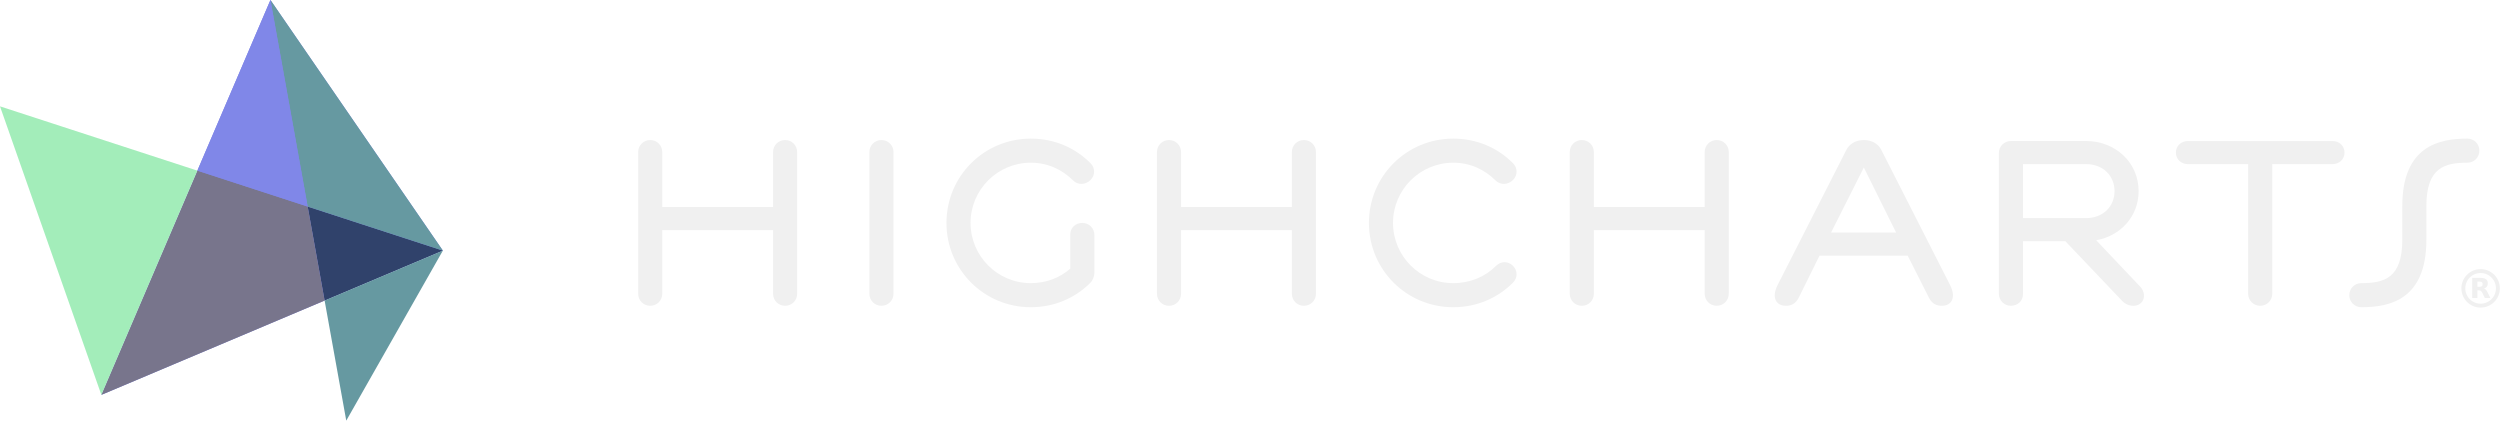
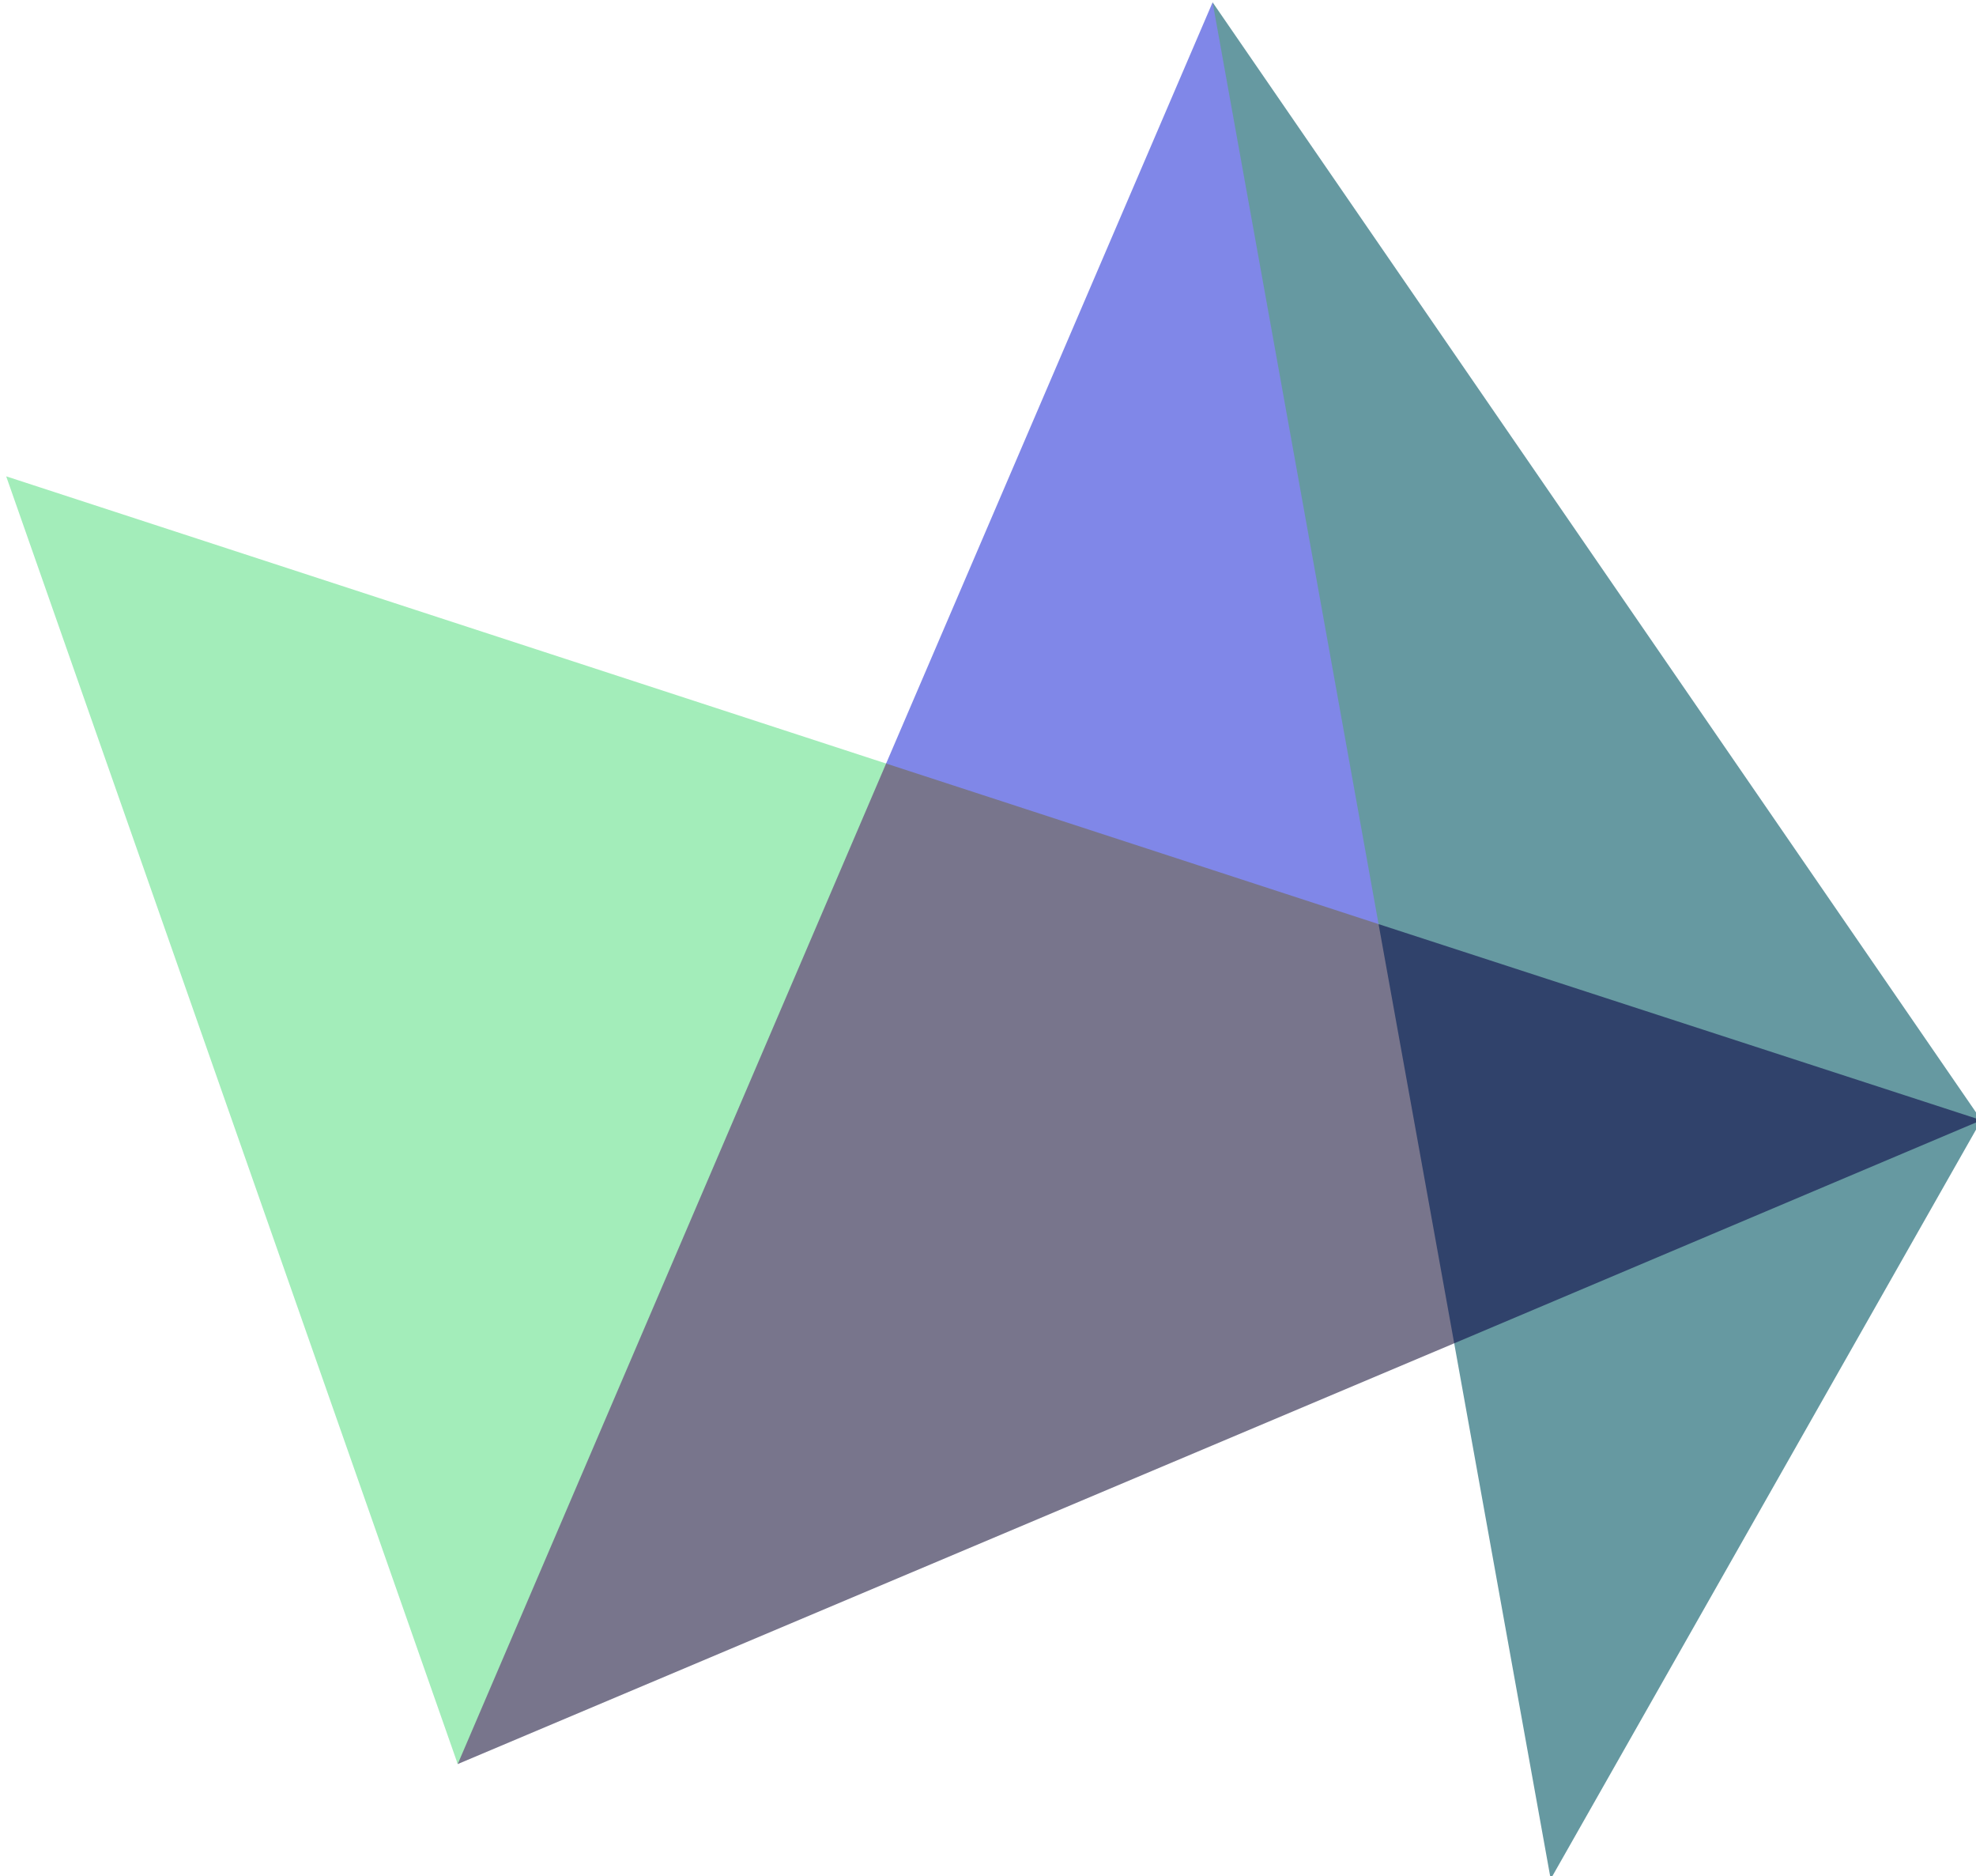
- <svg xmlns="http://www.w3.org/2000/svg" class="svg-logo" version="1.1" id="logo-highcharts" aria-labelledby="logo-highcharts-title" role="img" x="0px" y="0px" viewBox="10 10 384 65" xml:space="preserve">
-   <g id="symbol" transform="translate(10, 10) scale(1)">
-     <polygon fill="#8087E8" points="41.539,0 30.315,26.21 15.567,60.651 49.859,46.165 68.023,38.493 " id="svg_2" stroke-width="0" stroke="#f0f0f0" fill-opacity="1" stroke-linejoin="round" />
-     <polygon fill="#30426B" points="47.258,31.73 49.86,46.165 68.024,38.493 " id="svg_3" stroke-width="0" stroke="#f0f0f0" fill-opacity="1" stroke-linejoin="round"> </polygon>
-     <polygon fill="#6699A1" points="41.539,0 47.258,31.731 68.023,38.493 " id="svg_4" stroke-width="0" stroke="#f0f0f0" fill-opacity="1" stroke-linejoin="round" />
-     <polygon fill="#78758C" points="47.258,31.73 68.024,38.493 30.316,26.209 15.567,60.651 49.86,46.165 " id="svg_5" stroke-width="0" stroke="#f0f0f0" fill-opacity="1" stroke-linejoin="round" />
-     <polygon fill="#A3EDBA" points="15.567,60.651 30.315,26.21 0,16.335 " id="svg_6" stroke-width="0" stroke="#f0f0f0" fill-opacity="1" stroke-linejoin="round" />
-     <polygon fill="#6699A1" points="49.86,46.165 53.186,64.61 68.024,38.493 " id="svg_7" stroke-width="0" stroke="#f0f0f0" fill-opacity="1" stroke-linejoin="round" />
-     <polygon fill="#8087E8" points="41.539,0 30.315,26.21 47.258,31.731 " id="svg_8" stroke-width="0" stroke="#f0f0f0" fill-opacity="1" stroke-linejoin="round" />
-   </g>
-   <g id="text-highcharts" transform="translate(108.024,31.29105) scale(1)">
-     <path fill="#f0f0f0" d="M20.719,14.058 h-17.02 v9.77 c0,1.037 -0.813,1.851 -1.849,1.851 c-1.037,0 -1.85,-0.813   -1.85,-1.851 V2.071 c0,-1.037 0.813,-1.852 1.85,-1.852 c1.036,0 1.849,0.813 1.849,1.852 v8.436 h17.02 v-8.436   c0,-1.037 0.814,-1.852 1.85,-1.852 c1.036,0 1.85,0.813 1.85,1.852 v21.754 c0,1.037 -0.814,1.851 -1.85,1.851 c-1.036,0 -1.85,-0.813   -1.85,-1.851 V14.058 z" id="svg_2" stroke-width="0px" stroke="#f0f0f0" />
-     <path fill="#f0f0f0" d="M39.217,23.825 c0,1.037 -0.814,1.851   -1.852,1.851 s-1.852,-0.813 -1.852,-1.851 V2.071 c0,-1.037 0.814,-1.852 1.852,-1.852 s1.852,0.813 1.852,1.852 V23.825 z" id="svg_3" stroke-width="0px" stroke="#f0f0f0" />
-     <path fill="#f0f0f0" d="M66.369,14.724 c0,-1.036 0.814,-1.774 1.852,-1.774 c1.034,0 1.852,0.813   1.852,1.849 v5.847 c0,0.444 -0.226,1.109 -0.595,1.479 c-2.367,2.369 -5.549,3.773 -9.176,3.773 c-7.178,0 -12.949,-5.771 -12.949,-12.948 c0,-7.181   5.771,-12.949 12.949,-12.949 c3.627,0 6.809,1.405 9.176,3.771 c0.738,0.74 0.738,1.852 0,2.592 c-0.741,0.738   -1.922,0.813 -2.663,0.072 c-1.702,-1.699 -3.923,-2.736 -6.513,-2.736 c-5.104,0 -9.249,4.144 -9.249,9.25 c0,5.104 4.146,9.25 9.249,9.25   c2.367,0 4.441,-0.813 6.067,-2.222 V14.724 z" id="svg_4" stroke-width="0px" stroke="#f0f0f0" />
-     <path fill="#f0f0f0" d="M100.406,14.058 h-17.019 v9.77 c0,1.037 -0.817,1.851 -1.852,1.851 c-1.037,0 -1.849,-0.813   -1.849,-1.851 V2.071 c0,-1.037 0.812,-1.852 1.849,-1.852 c1.034,0 1.852,0.813 1.852,1.852 v8.436 h17.019 v-8.436 c0,-1.037   0.813,-1.852 1.849,-1.852 c1.037,0 1.852,0.813 1.852,1.852 v21.754 c0,1.037 -0.813,1.851 -1.852,1.851 c-1.033,0 -1.849,-0.813   -1.849,-1.851 V14.058 z" id="svg_5" stroke-width="0px" stroke="#f0f0f0" />
-     <path fill="#f0f0f0" d="M125.192,25.898 c-7.182,0 -12.949,-5.771 -12.949,-12.948 c0,-7.181 5.77,-12.949 12.949,-12.949 c3.627,0 6.809,1.405 9.176,3.771   c0.738,0.74 0.738,1.852 0,2.592 c-0.741,0.738 -1.925,0.813 -2.666,0.072   c-1.699,-1.699 -3.92,-2.736 -6.51,-2.736 c-5.106,0 -9.249,4.144 -9.249,9.25 c0,5.104 4.143,9.25 9.249,9.25 c2.59,0 4.884,-0.962 6.586,-2.664   c0.74,-0.741 1.849,-0.741 2.59,0 c0.738,0.738 0.738,1.85 0,2.589 C132,24.492   128.818,25.898 125.192,25.898 z" id="svg_6" stroke-width="0px" stroke="#f0f0f0" />
-     <path fill="#f0f0f0" d="M163.813,14.058 h-17.02 v9.77 c0,1.037 -0.813,1.851 -1.852,1.851 c-1.034,0 -1.85,-0.813 -1.85,-1.851 V2.071   c0,-1.037 0.813,-1.852 1.85,-1.852 c1.035,0 1.852,0.813 1.852,1.852 v8.436 h17.02 v-8.436 c0,-1.037 0.813,-1.852 1.853,-1.852 c1.034,0   1.849,0.813 1.849,1.852 v21.754 c0,1.037 -0.813,1.851 -1.849,1.851 c-1.037,0 -1.853,-0.813   -1.853,-1.851 V14.058 z" id="svg_7" stroke-width="0px" stroke="#f0f0f0" />
-     <path fill="#f0f0f0" d="M191.002,1.849 l10.507,20.646 c0.223,0.443 0.445,1.036 0.445,1.554 c0,1.036 -0.668,1.628   -1.702,1.628 c-0.741,0 -1.481,-0.222 -2.001,-1.258 l-3.253,-6.438 h-13.547 l-3.183,6.438 c-0.517,1.036 -1.256,1.258 -1.994,1.258 c-1.037,0 -1.702,-0.593   -1.702,-1.628 c0,-0.519 0.22,-1.109 0.442,-1.554 l10.506,-20.646 c0.668,-1.405 2.002,-1.628 2.74,-1.628   C189.004,0.221 190.334,0.442 191.002,1.849 zM183.229,14.429 h9.988 l-4.957,-9.99 L183.229,14.429 z" id="svg_8" stroke-width="0px" stroke="#f0f0f0" />
-     <path fill="#f0f0f0" d="M222.403,0.369 c4.441,0 8.064,3.255 8.064,7.694 c0,3.923 -2.813,6.884 -6.511,7.549 l6.731,7.104 c0.664,0.666 0.889,1.85   0.146,2.516 c-0.736,0.741 -2.145,0.521 -2.886,-0.296 l-8.729,-9.176 h-6.511 v8.142 c0,1.034 -0.815,1.774 -1.854,1.774 c-1.033,0 -1.85,-0.813   -1.85,-1.851 V2.219 c0,-1.035 0.814,-1.85 1.85,-1.85 H222.403 zM212.712,3.921 v8.288 h9.691 c2.59,0 4.367,-1.776 4.367,-4.146 c0,-2.365 -1.777,-4.144   -4.367,-4.144 L212.712,3.921 L212.712,3.921 z" id="svg_9" stroke-width="0px" stroke="#f0f0f0" />
-     <path fill="#f0f0f0" d="M247.291,3.921 h-9.249   c-1.033,0 -1.849,-0.74 -1.849,-1.776 c0,-1.034 0.813,-1.773 1.849,-1.773 h22.201 c1.037,0 1.852,0.74   1.852,1.773 c0,1.037 -0.813,1.776 -1.852,1.776 h-9.249 V23.826 c0,1.037 -0.813,1.851 -1.849,1.851 c-1.037,0 -1.854,-0.813   -1.854,-1.851 V3.921 z" id="svg_10" stroke-width="0px" stroke="#f0f0f0" />
-     <path fill="#f0f0f0" d="M270.968,10.359 c0,-9.25 5.698,-10.359 9.99,-10.359 c1.035,0 1.85,0.813 1.85,1.85 c0,1.036 -0.813,1.851 -1.85,1.851 c-3.479,0   -6.29,0.738 -6.29,6.66 v5.18 c0,9.25 -5.698,10.358 -9.989,10.358 c-1.035,0 -1.85,-0.813 -1.85,-1.85 s0.814,-1.85 1.85,-1.85 c3.479,0 6.289,-0.74 6.289,-6.66   V10.359 z" id="svg_11" stroke-width="0px" stroke="#f0f0f0" />
-     <g transform="translate(280, 20) scale(0.03)">
-       <circle cx="100" cy="100" r="88.5" fill="none" stroke="#f0f0f0" stroke-width="20" />
-       <path d="M94.6 92C100.1 92 104.1 90.9 106.5 88.8C108.9 86.8 110.2 83.4 110.2 78.6C110.2 73.9 108.9 70.6 106.5 68.5C104.1 66.5 100.1 65.5 94.6 65.5L83.4 65.5L83.4 92L94.6 92M83.4 110.3L83.4   149.3L56.8 149.3L56.8 46.2L97.4 46.2C111 46.2 120.9 48.5 127.2 53.1C133.6 57.6 136.7 64.8 136.7 74.7C136.7 81.5 135.1 87.1 131.8 91.5C128.5 95.8 123.6 99.1 116.9 101.1C120.6 102 123.8 103.9   126.7 106.8C129.6 109.7 132.5 114.1 135.4 120.1L149.9 149.3L121.6 149.3L109 123.7C106.5 118.6 103.9 115 101.3 113.2C98.7 111.3 95.2 110.3 90.9 110.3L83.4 110.3" stroke-width="0px" stroke="#f0f0f0" fill="#f0f0f0" />
-     </g>
-   </g>
+ <svg xmlns="http://www.w3.org/2000/svg" width="2500" height="2373" viewBox="0 0 256 243" preserveAspectRatio="xMidYMid">
+   <path d="M178.6 119.7l-1.8-3.1-60.3-19.7-1.7 2-2.6.6-53.6 125.2.7 3.8L188.4 174l1.1-2.2-9-50-1.9-2.1z" fill="#78758C" />
+   <path d="M59.3 228.5l55.5-129.6L.8 61.7l58.5 166.8z" fill="#A3EDBA" />
+   <path d="M157.1.3l-42.3 98.6 63.8 20.8.3-.8L157.5 1.2l-.4-.9z" fill="#8087E8" />
+   <path d="M178.6 119.7l9.8 54.3 4.5-.1 61.1-26.5 2.7-2.3-3.2-2.7-71.9-24.2-3 1.5z" fill="#30426B" />
+   <path d="M188.4 174l12.5 69.4 55.8-98.3-68.3 28.9zM157.1.3l21.5 119.4 78.1 25.4L157.1.3z" fill="#6699A1" />
</svg>
